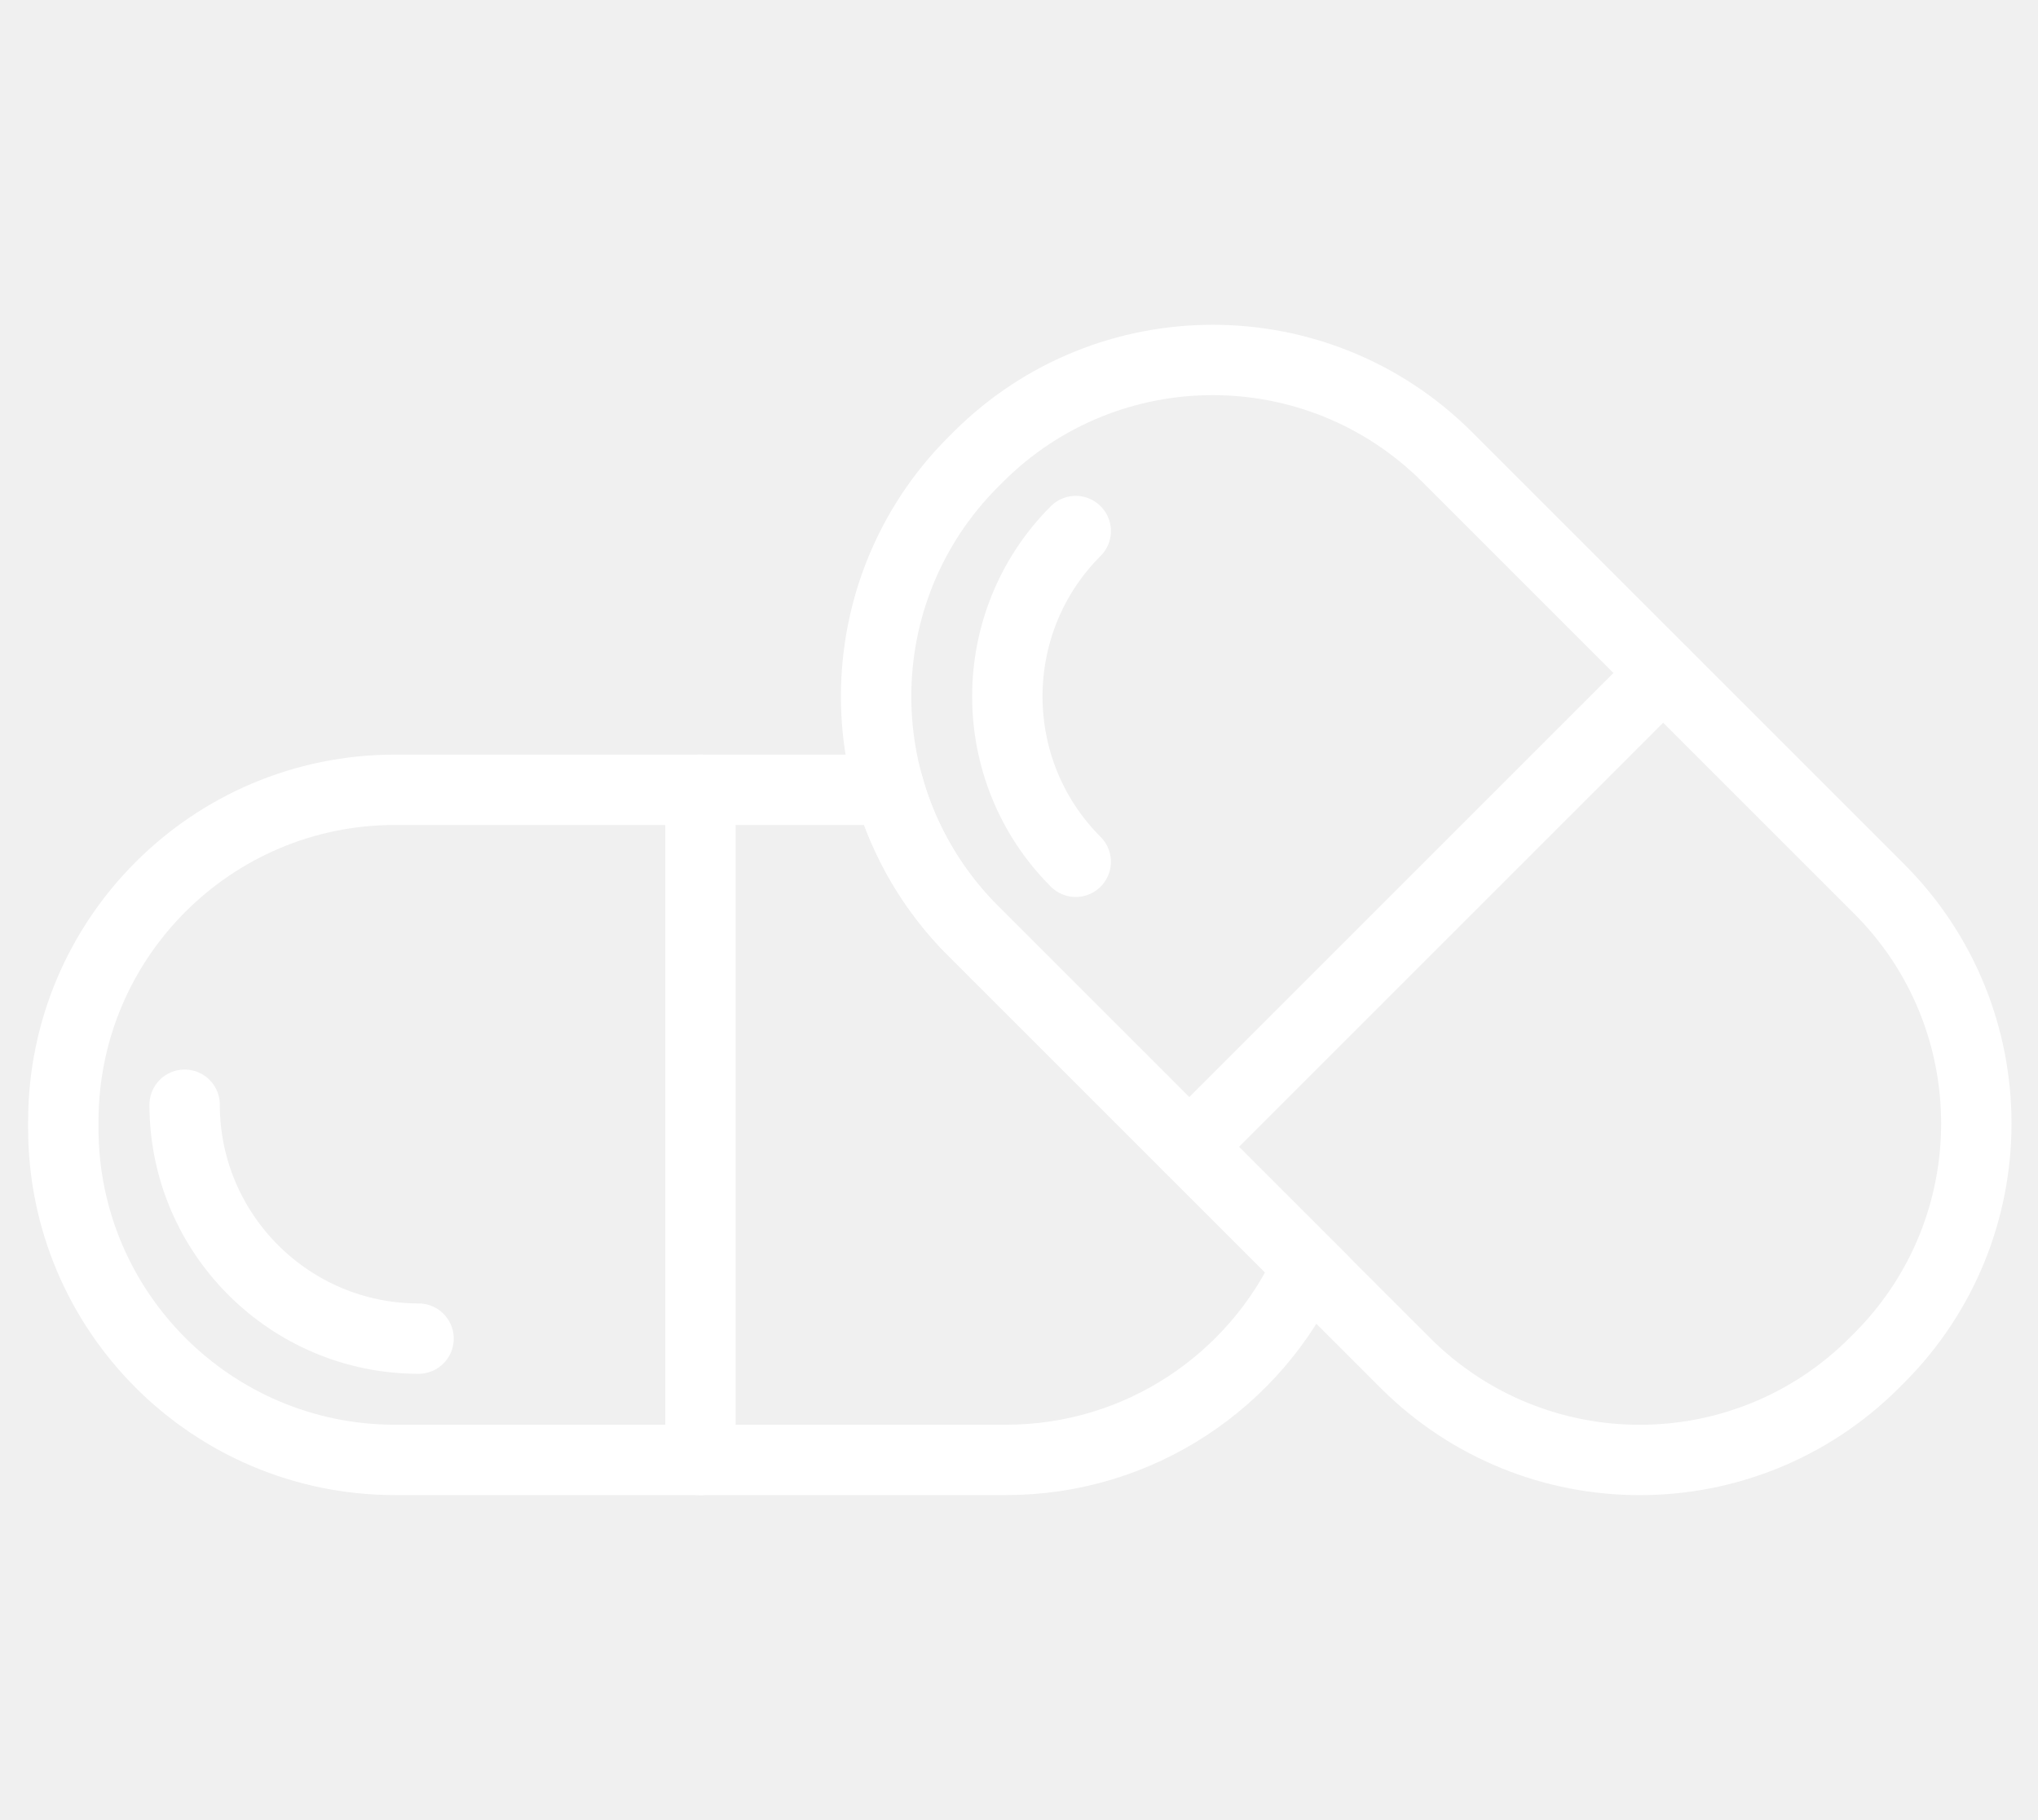
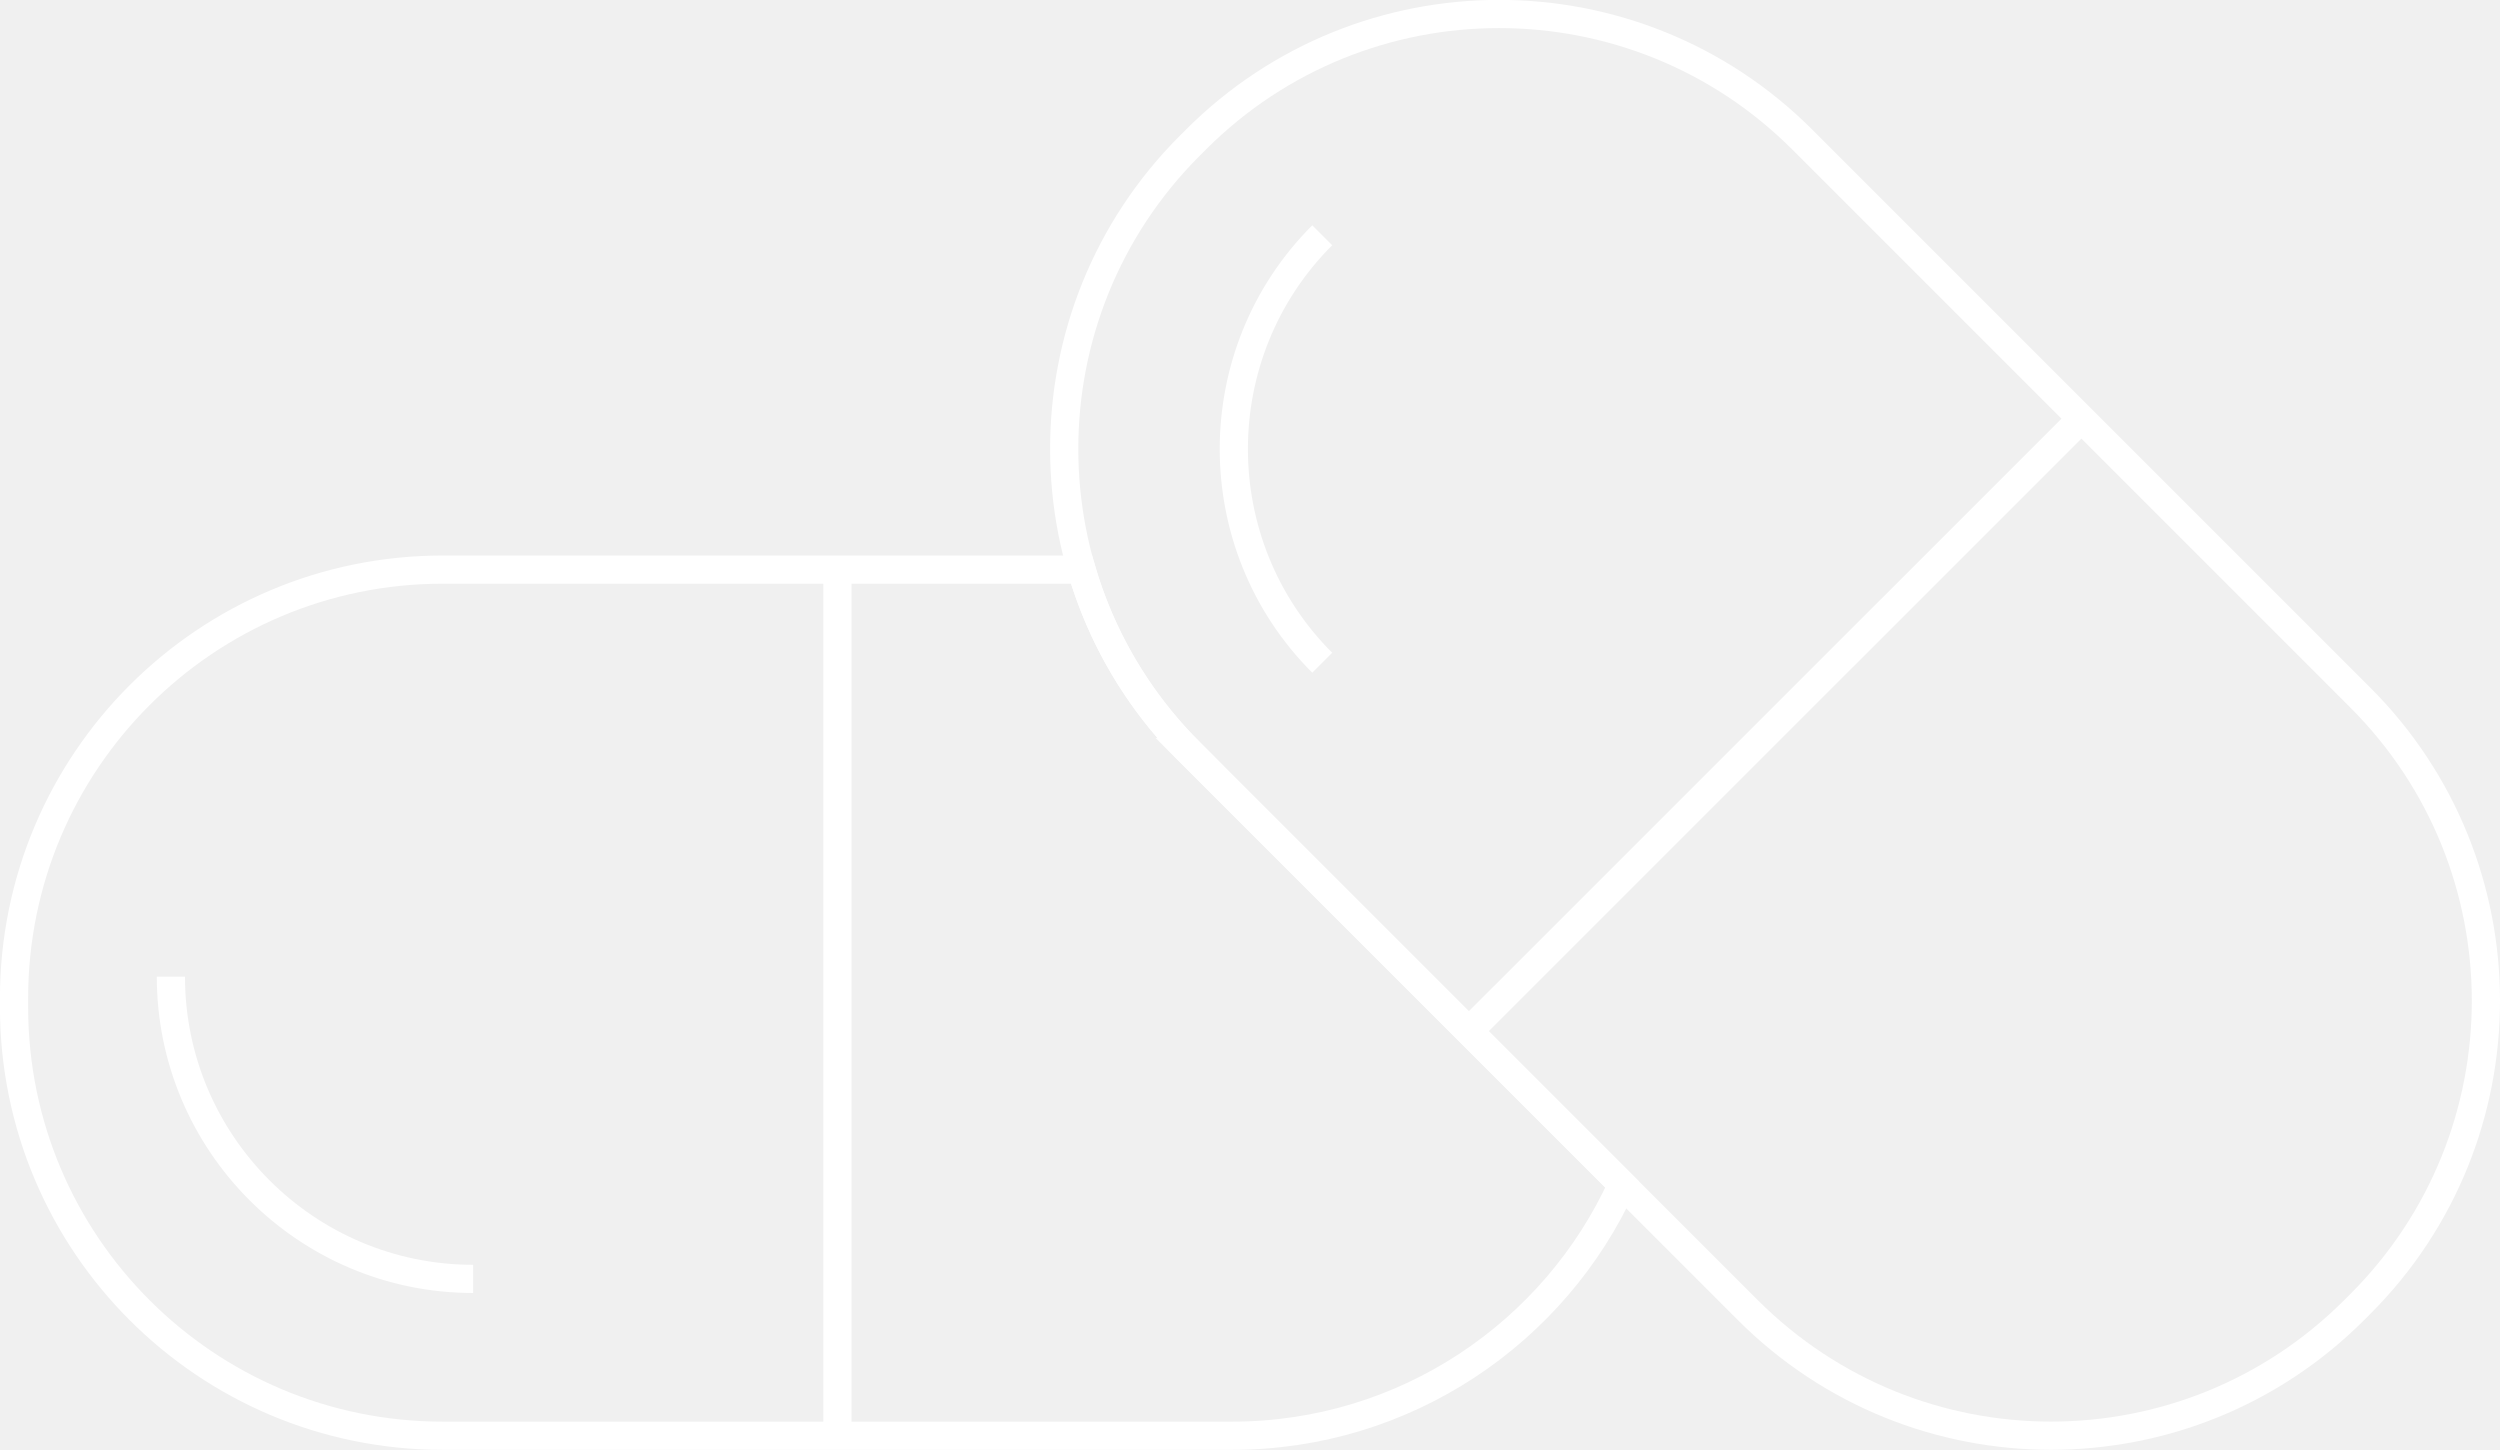
- <svg xmlns="http://www.w3.org/2000/svg" id="Capa_1" version="1.1" viewBox="0 0 308.41 275.46">
+ <svg xmlns="http://www.w3.org/2000/svg" id="Capa_1" version="1.1" viewBox="0 0 231.43 134.21">
  <defs>
    <style>
      .st0 {
        fill: none;
        stroke: #fff;
-         stroke-linecap: round;
        stroke-miterlimit: 10;
-         stroke-width: 10.65px;
+         stroke-width: 2.61px;
      }
    </style>
  </defs>
  <g>
-     <path class="st0" d="M63.34,202.61c-19.52,0-35.4-15.88-35.4-35.4" />
-     <line class="st0" x1="106" y1="220.98" x2="106" y2="119.53" />
+     <path class="st0" d="M43.8,118.39c-15.43,0-27.98-12.55-27.98-27.98" />
+     <line class="st0" x1="77.52" y1="132.91" x2="77.52" y2="52.73" />
  </g>
  <g>
-     <path class="st0" d="M284.37,205.55l-.72.72c-19.61,19.61-51.4,19.61-71.01,0l-65.35-65.35c-19.61-19.61-19.61-51.4,0-71.01l.72-.72c19.61-19.61,51.4-19.61,71.01,0l65.35,65.35c19.61,19.61,19.61,51.4,0,71.01Z" />
-     <path class="st0" d="M162.79,130.44c-13.8-13.8-13.8-36.26,0-50.06" />
-     <line class="st0" x1="179.96" y1="173.59" x2="251.69" y2="101.86" />
+     <path class="st0" d="M218.5,120.71l-.57.57c-15.5,15.5-40.63,15.5-56.13,0l-51.66-51.66c-15.5-15.5-15.5-40.63,0-56.13l.57-.57c15.5-15.5,40.63-15.5,56.13,0l51.66,51.66c15.5,15.5,15.5,40.63,0,56.13Z" />
+     <path class="st0" d="M122.4,61.35c-10.91-10.91-10.91-28.66,0-39.57" />
+     <line class="st0" x1="135.98" y1="95.45" x2="192.68" y2="38.76" />
  </g>
-   <path class="st0" d="M147.28,140.92c-6.17-6.17-10.4-13.56-12.69-21.38H59.79c-27.73,0-50.21,22.48-50.21,50.21v1.01c0,27.73,22.48,50.21,50.21,50.21h92.42c20.31,0,37.81-12.06,45.72-29.42l-50.64-50.64Z" />
+   <path class="st0" d="M110.15,69.63c-4.88-4.88-8.22-10.71-10.03-16.9h-59.13C19.07,52.73,1.3,70.5,1.3,92.42v.8c0,21.92,17.77,39.69,39.69,39.69h73.05c16.06,0,29.89-9.54,36.13-23.25l-40.03-40.03Z" />
</svg>
